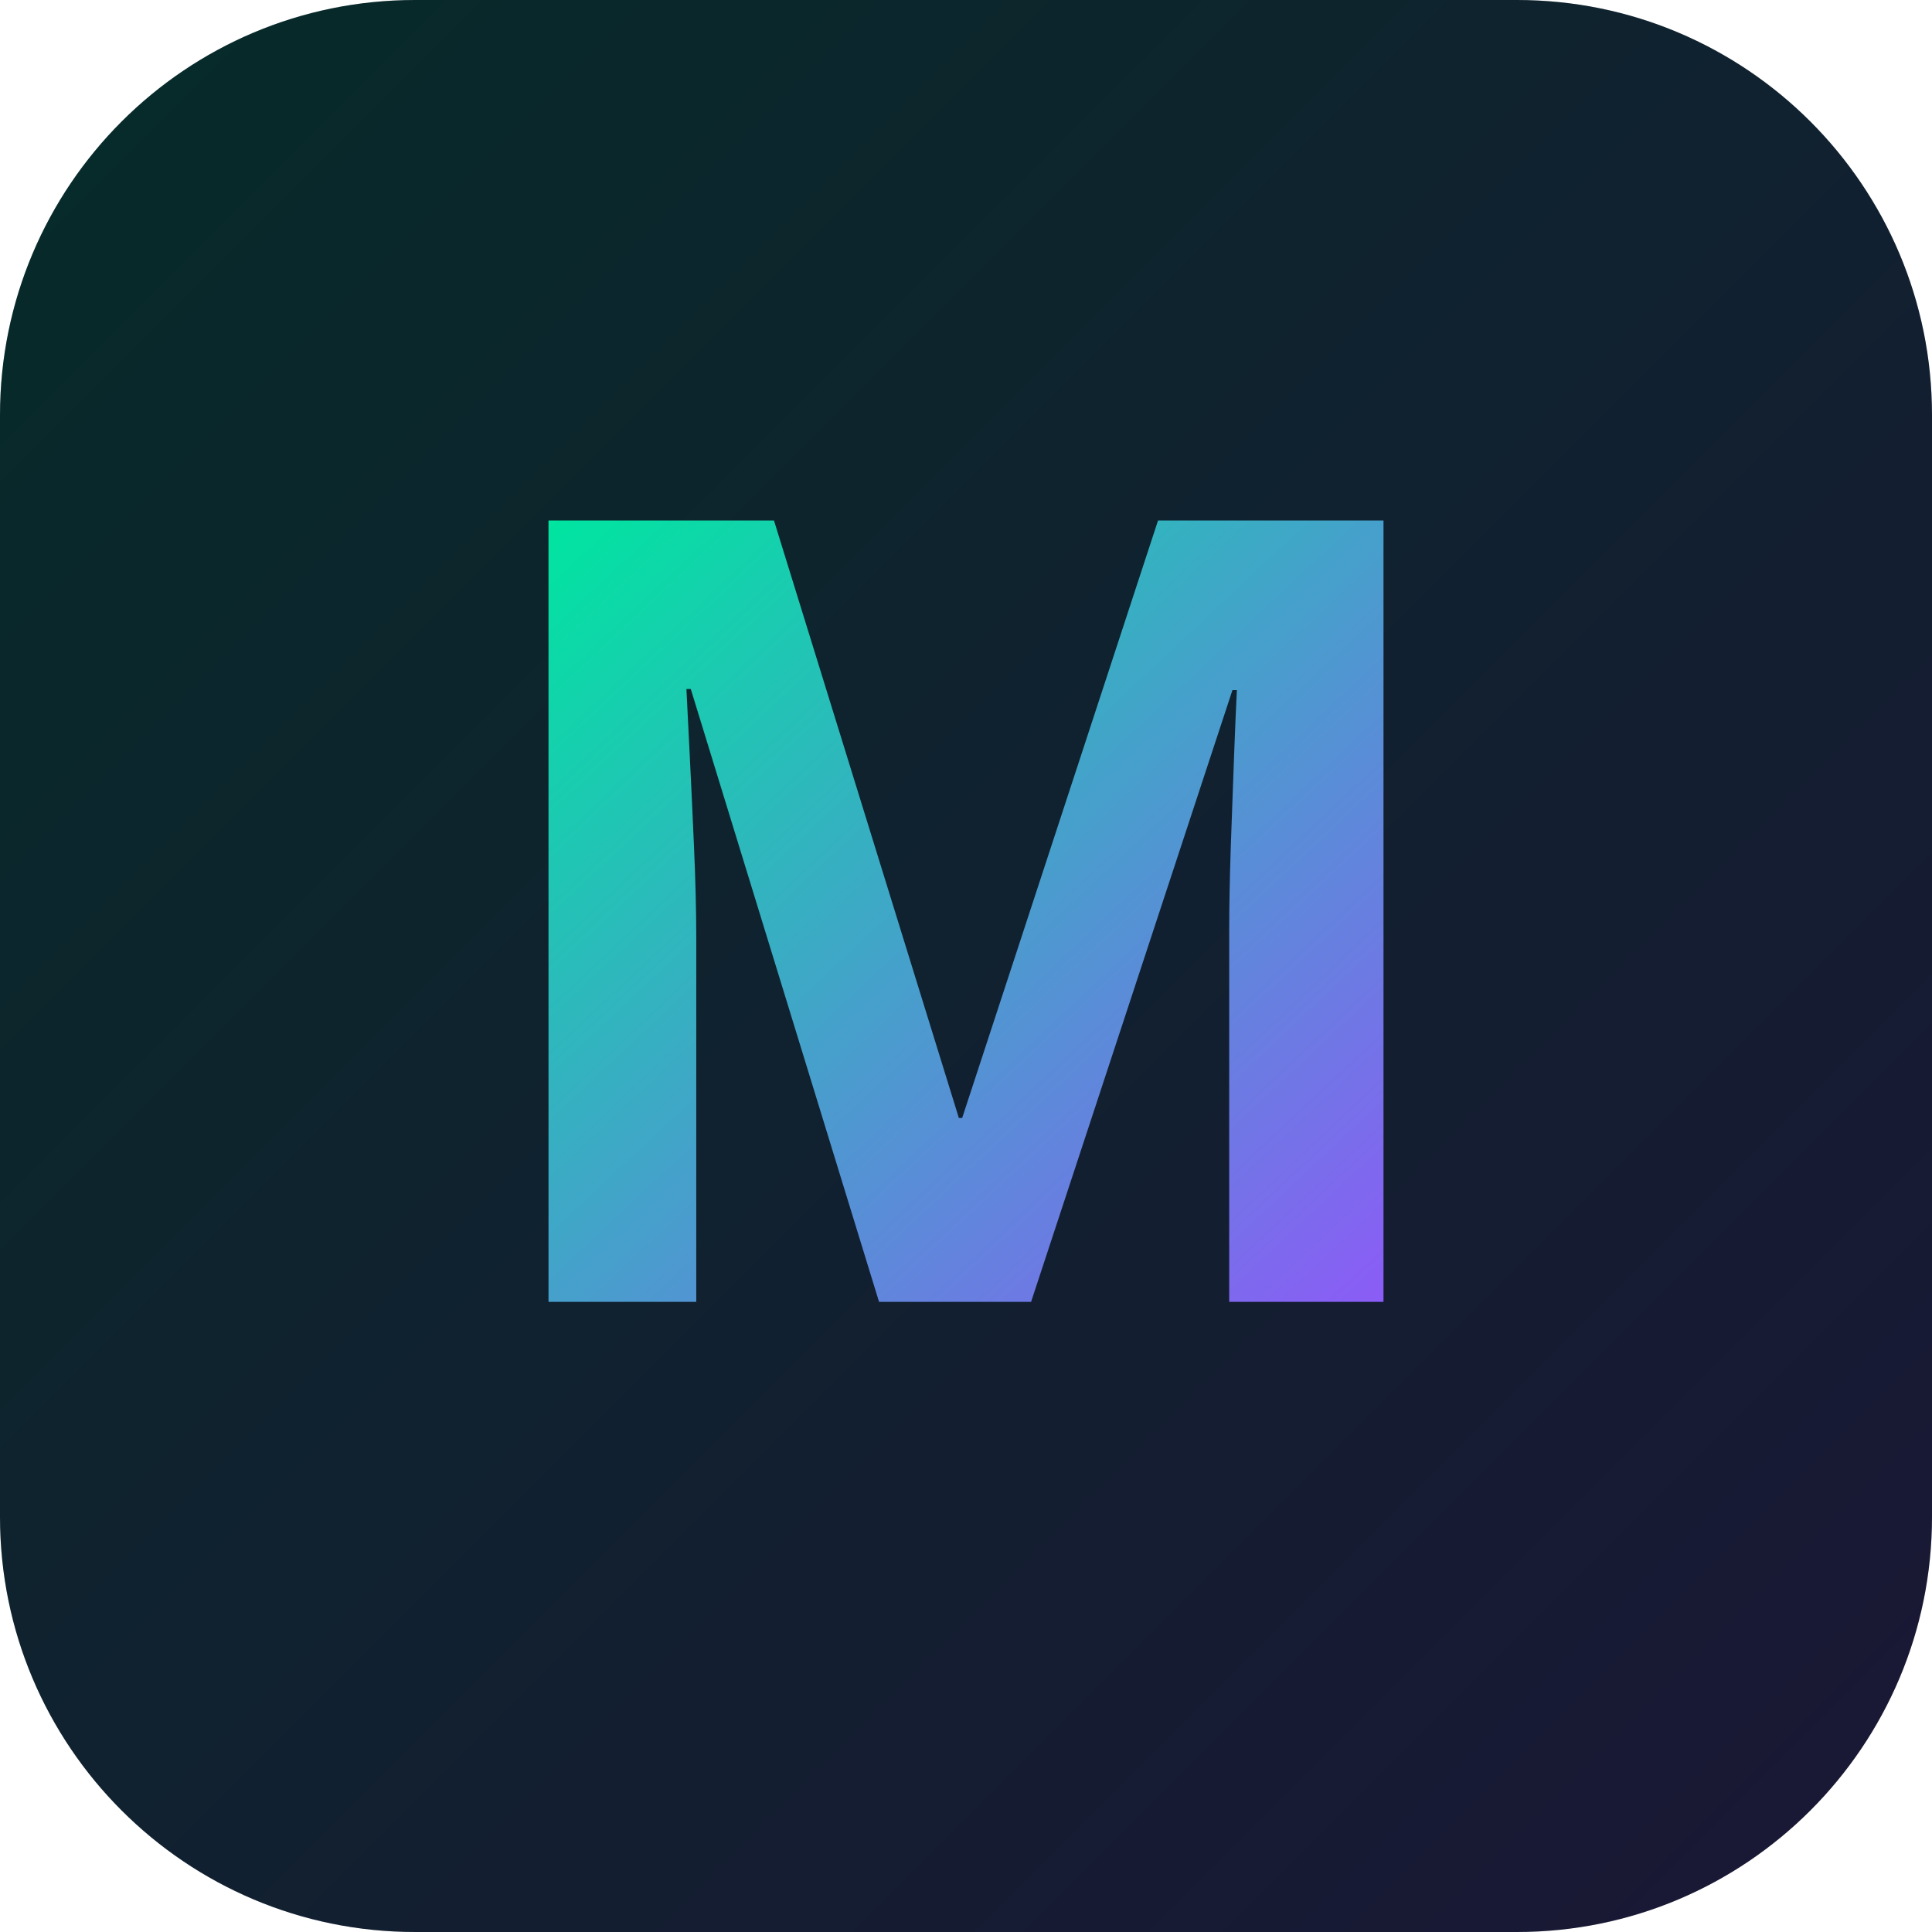
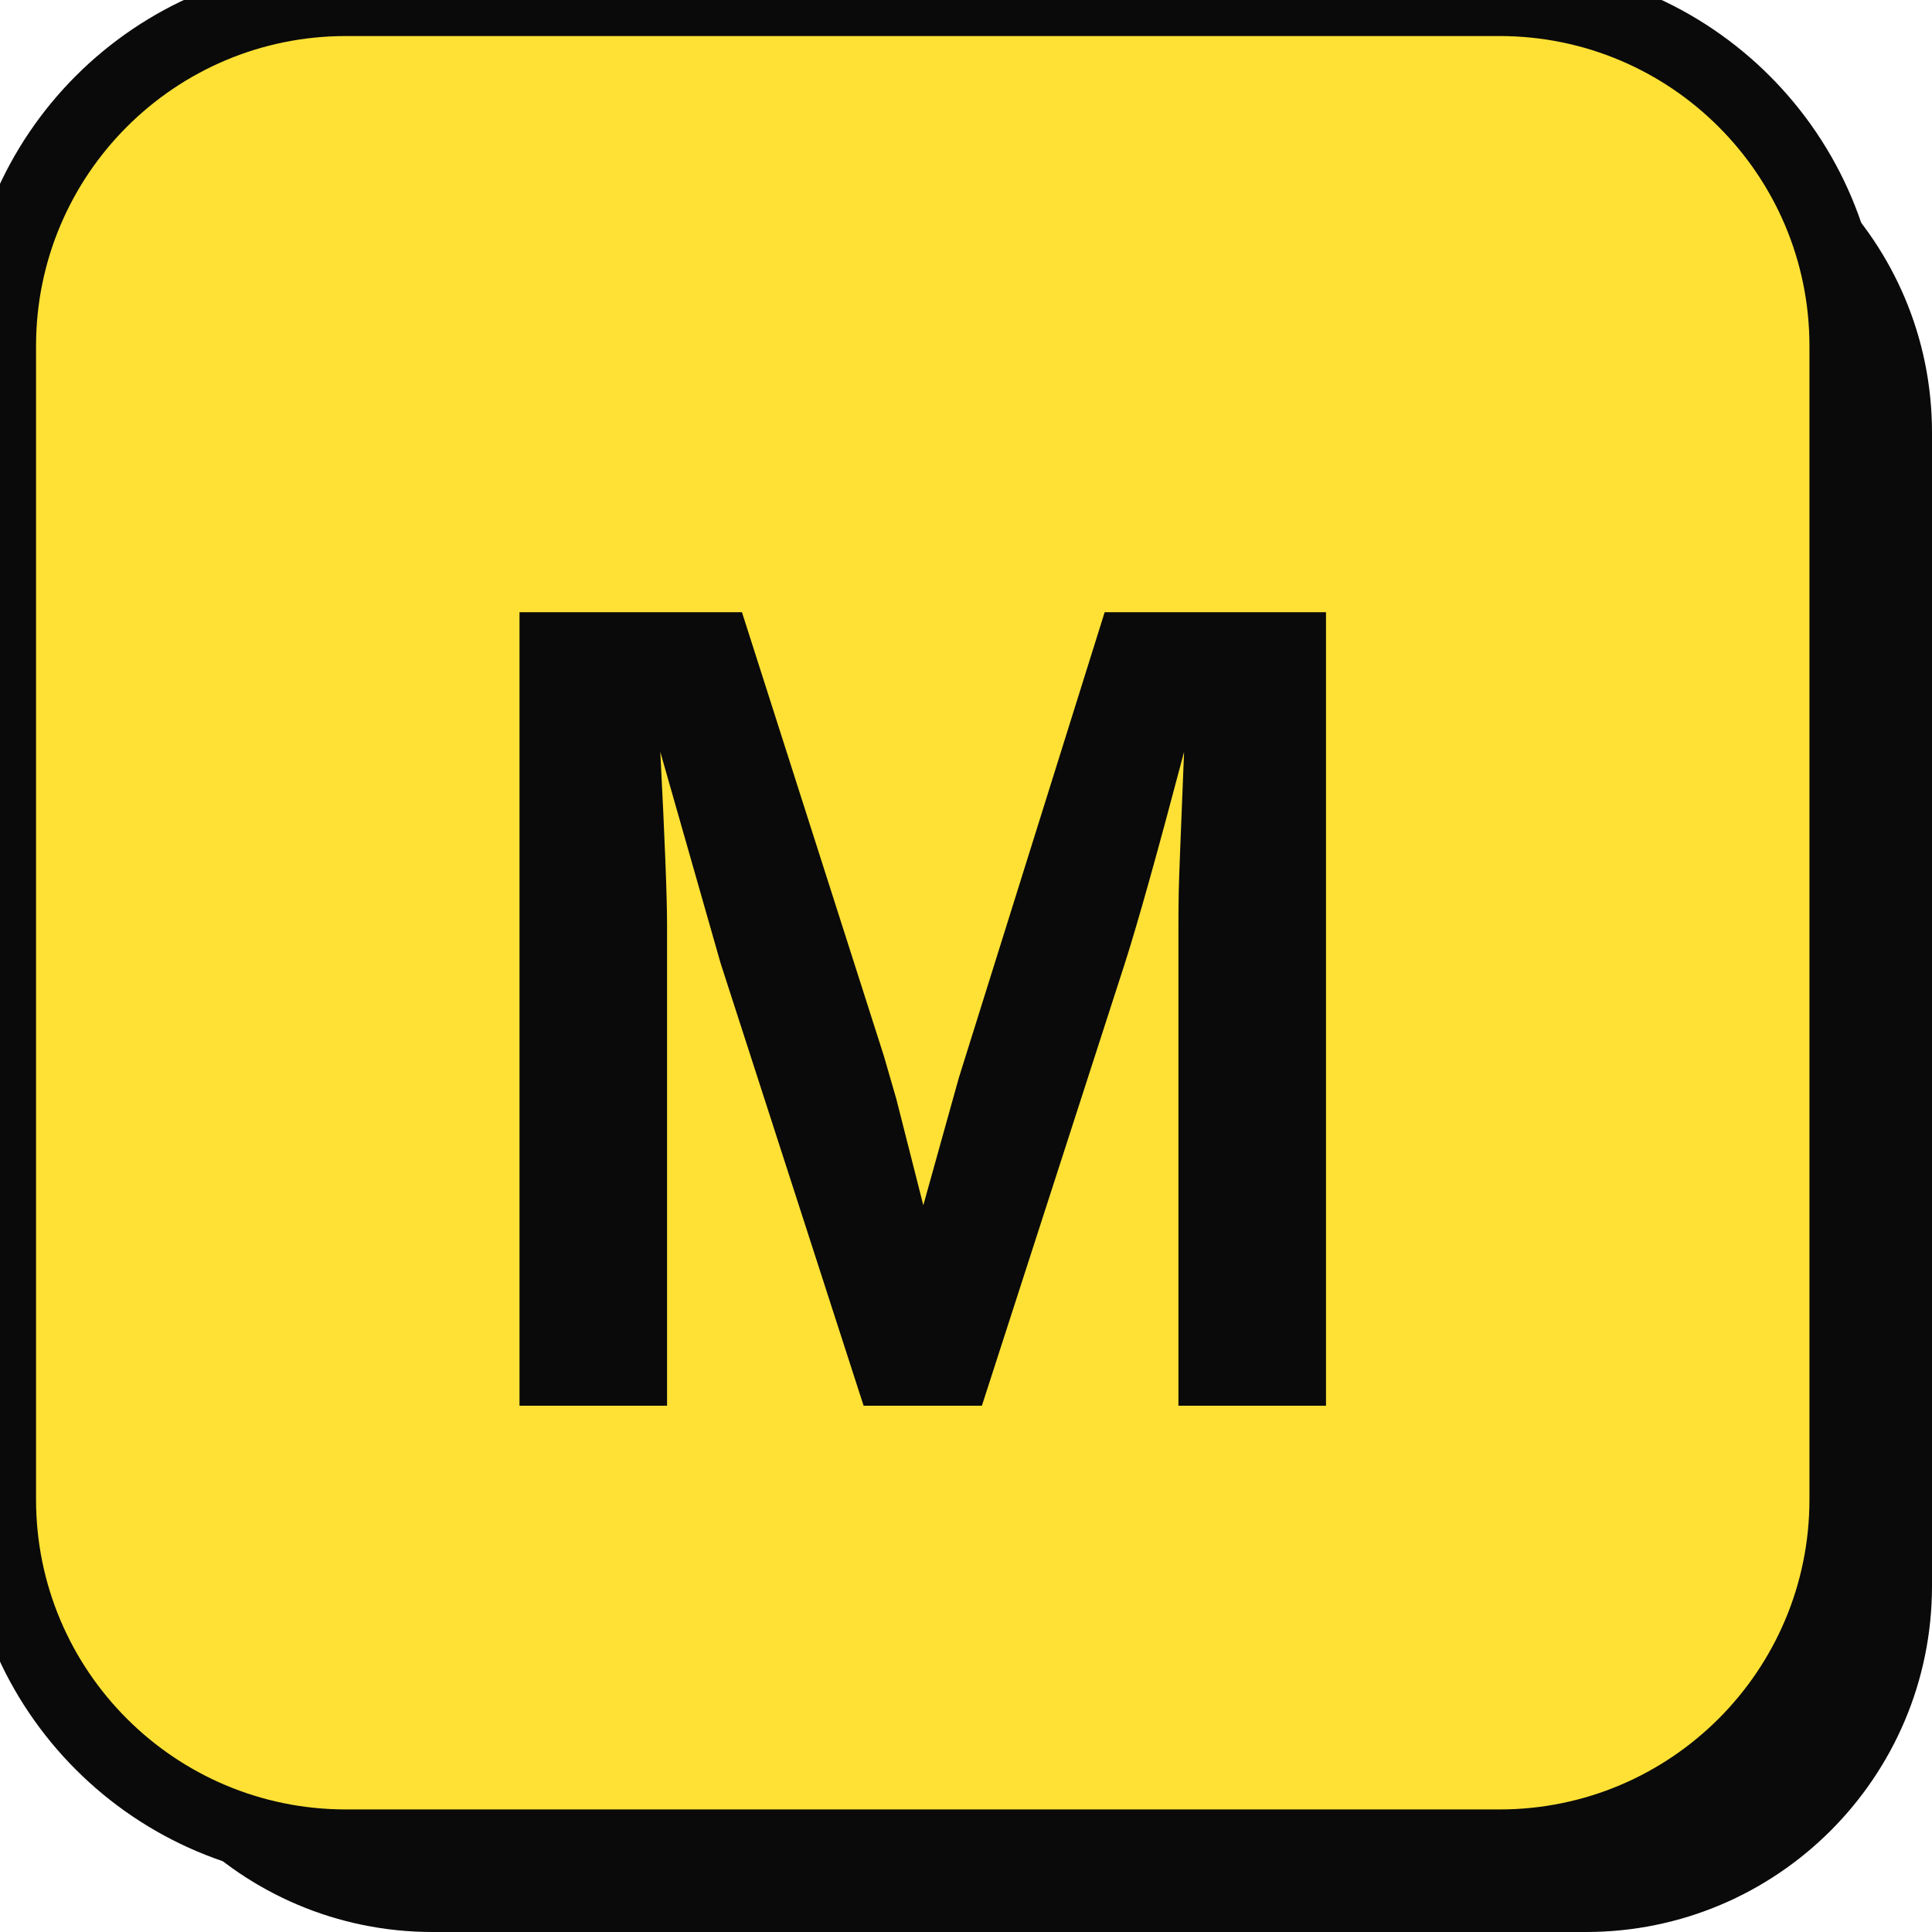
- <svg xmlns="http://www.w3.org/2000/svg" viewBox="0 0 512 512" width="512" height="512">
-   <defs>
-     <linearGradient id="g1" x1="0%" y1="0%" x2="100%" y2="100%">
-       <stop offset="0%" stop-color="#00E5A0" />
-       <stop offset="100%" stop-color="#8B5CF6" />
-     </linearGradient>
-   </defs>
-   <rect width="512" height="512" rx="110" fill="#070B14" />
-   <rect width="512" height="512" rx="110" fill="url(#g1)" opacity="0.15" />
-   <text x="256" y="345" font-family="system-ui, sans-serif" font-size="290" font-weight="800" text-anchor="middle" fill="url(#g1)">M</text>
+ <svg xmlns="http://www.w3.org/2000/svg" viewBox="0 0 536 536" width="512" height="512">
+   <rect x="24" y="24" width="512" height="512" rx="96" fill="#0A0A0A" />
+   <rect x="0" y="0" width="512" height="512" rx="96" fill="#FFE135" stroke="#0A0A0A" stroke-width="20" />
+   <text x="256" y="390" font-family="Arial Black, Arial, sans-serif" font-size="320" font-weight="900" text-anchor="middle" fill="#0A0A0A">M</text>
</svg>
